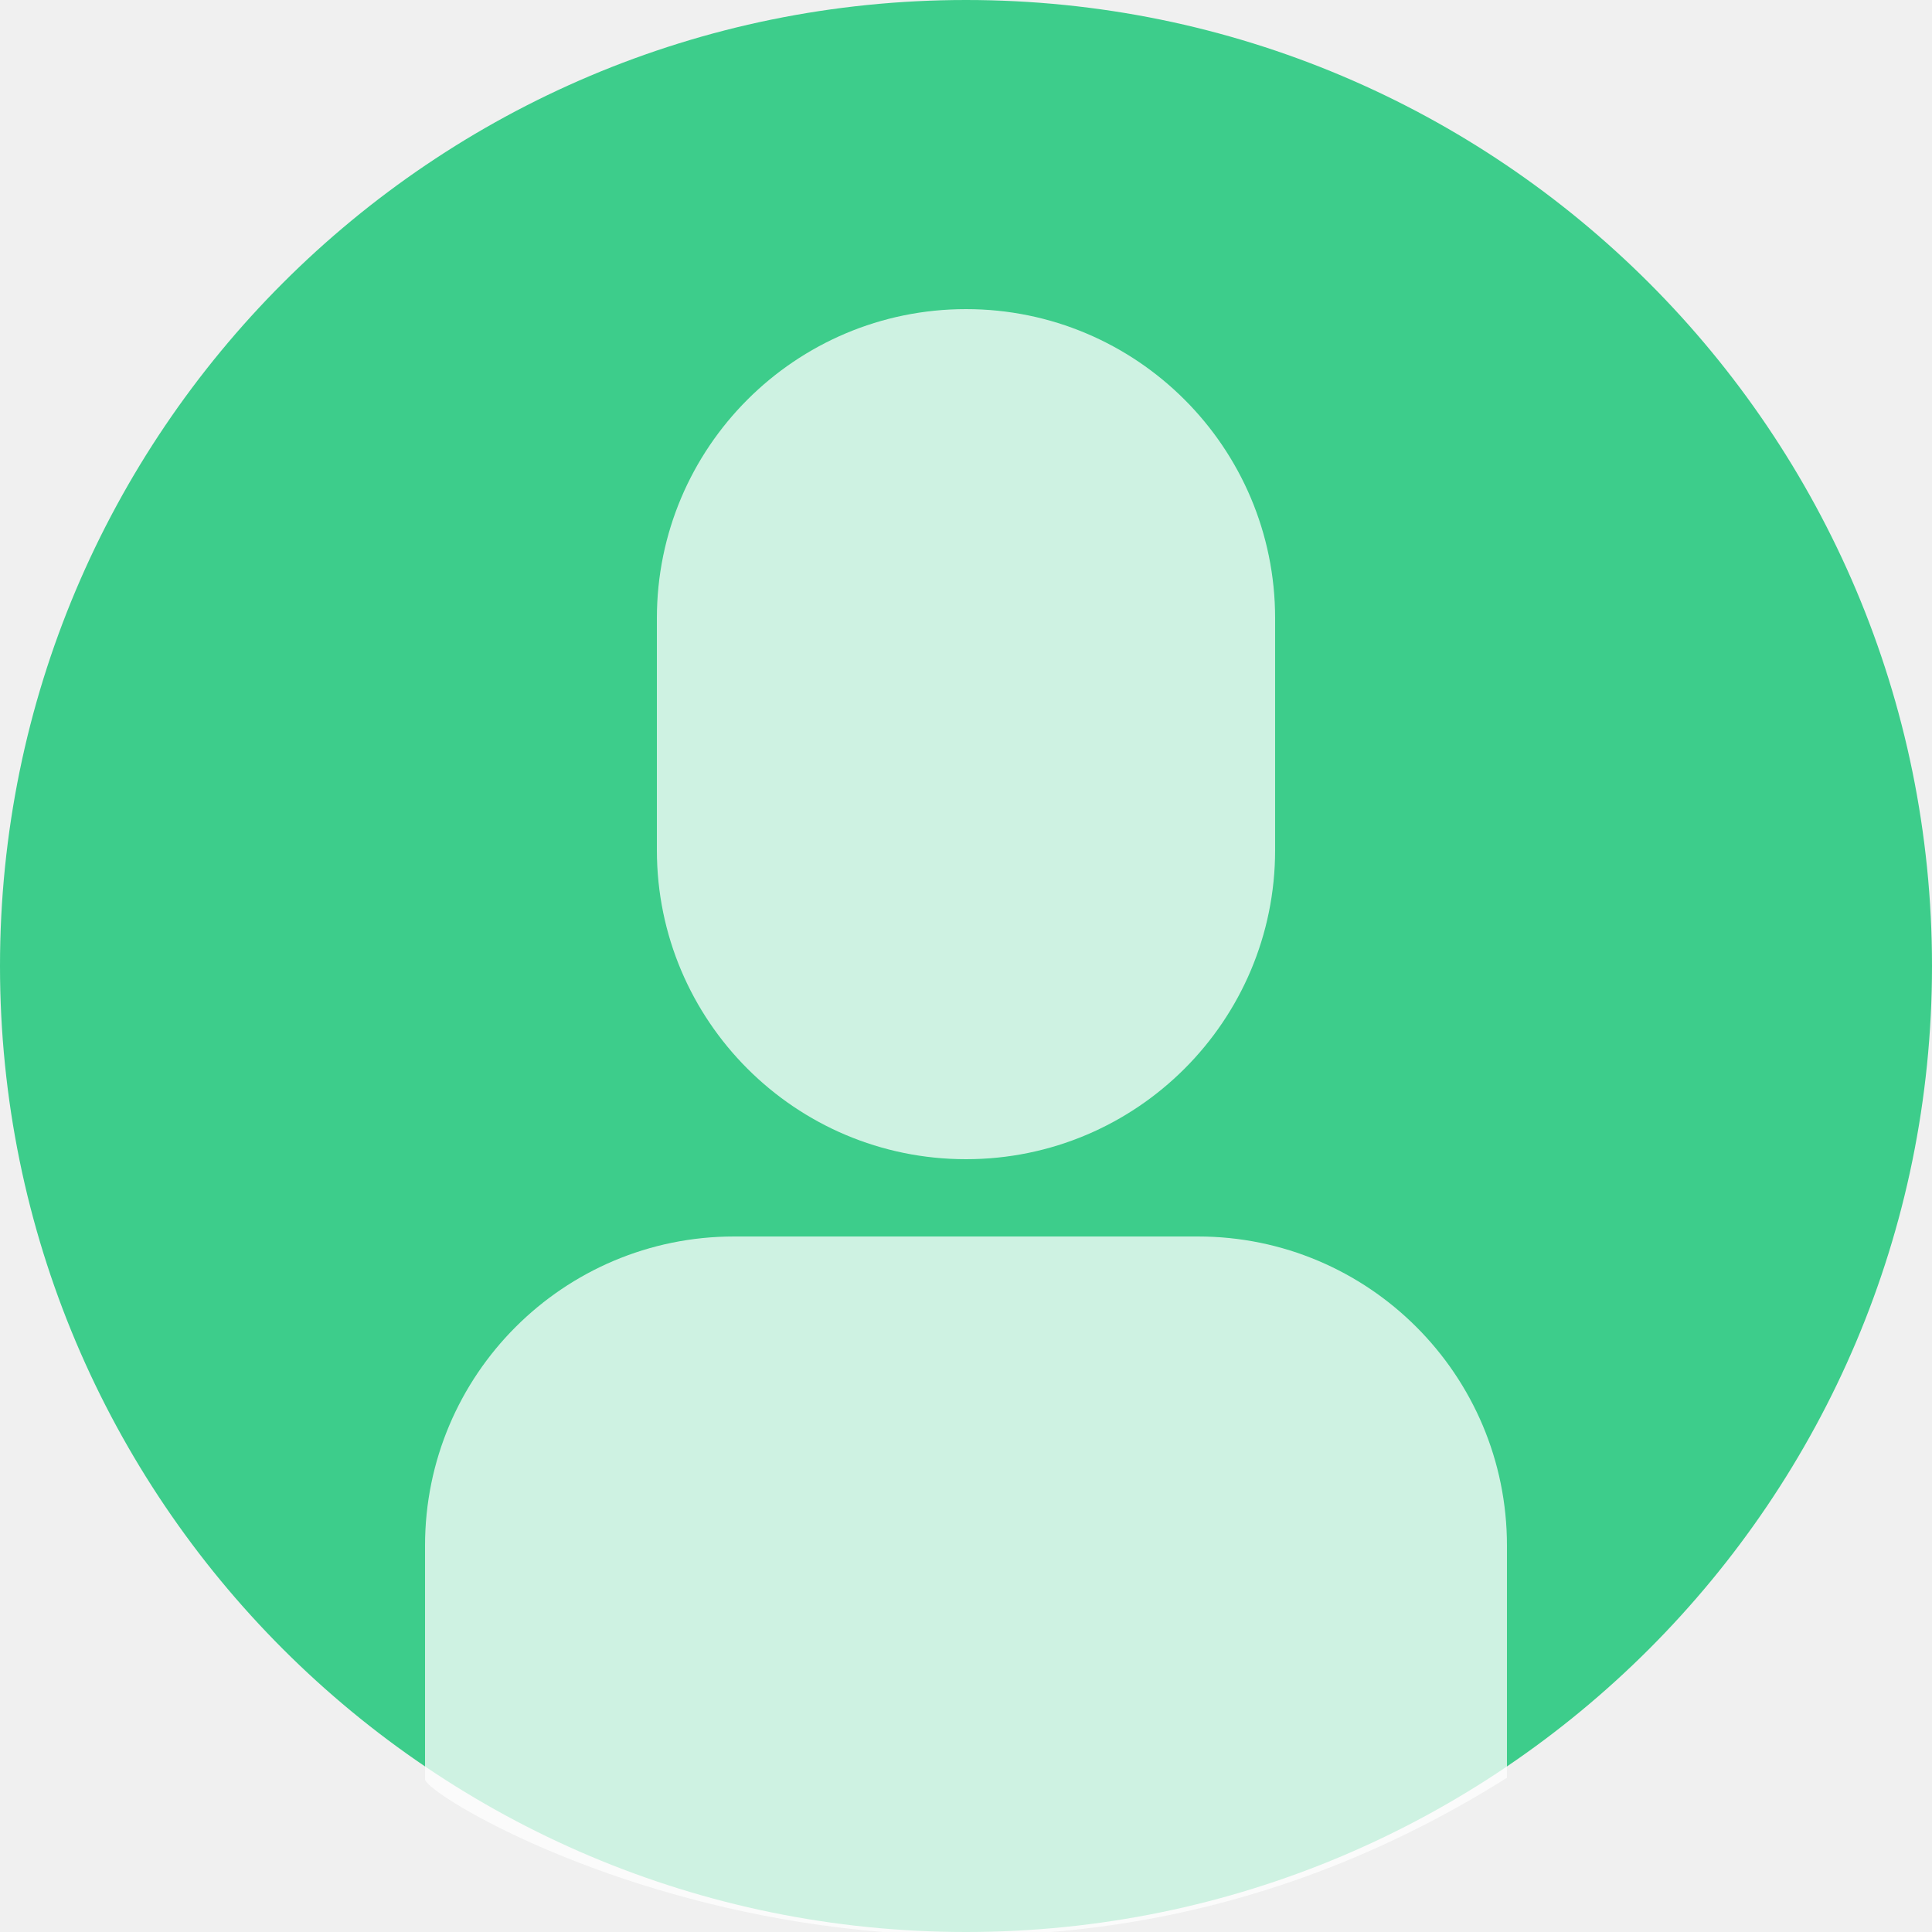
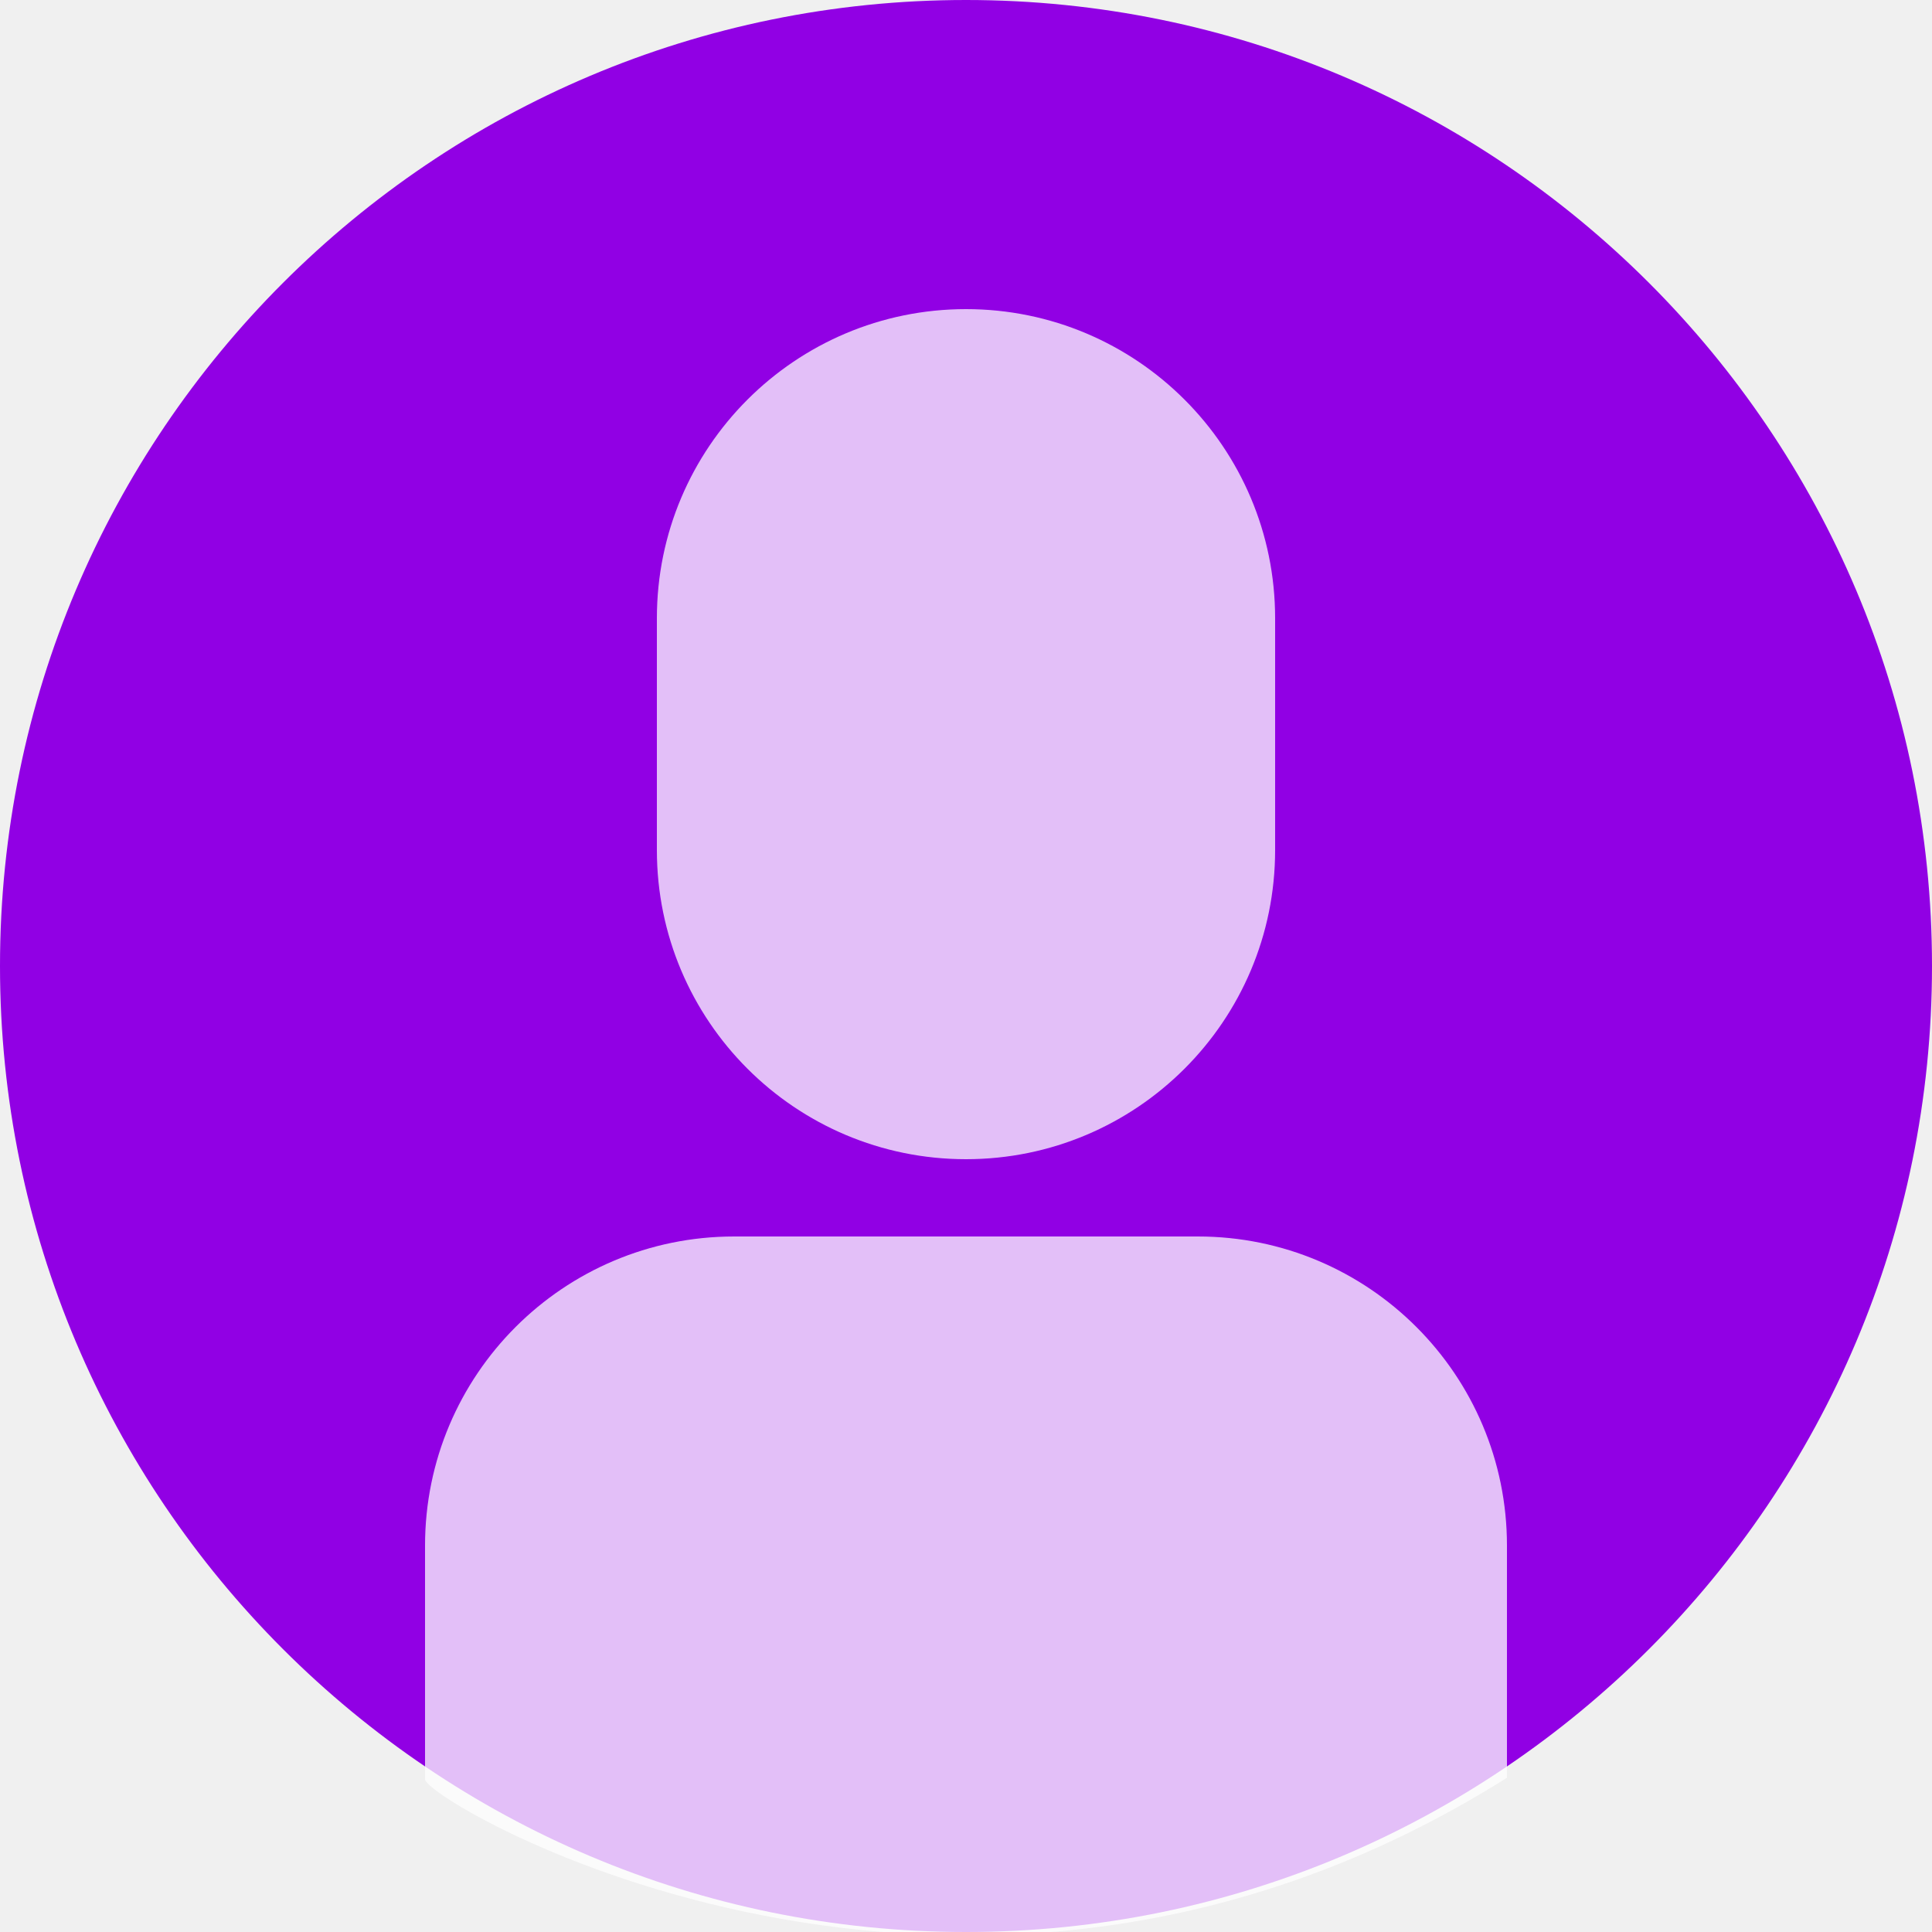
<svg xmlns="http://www.w3.org/2000/svg" id="Group_1_copy" data-name="Group 1 copy" width="50" height="50" viewBox="0 0 50 50">
  <defs>
    <style>
      .cls-1 {
-         fill: #3dcd8b;
+         fill: #9100e4;
      }

      .cls-2, .cls-3 {
        fill: #fff;
        opacity: 0.75;
      }

      .cls-3 {
        fill-rule: evenodd;
      }
    </style>
  </defs>
  <circle class="cls-1" cx="25" cy="25" r="25" />
  <rect id="Rounded_Rectangle_2" data-name="Rounded Rectangle 2" class="cls-2" x="17" y="8" width="16" height="22" rx="8" ry="8" />
  <path id="Rounded_Rectangle_2_copy" data-name="Rounded Rectangle 2 copy" class="cls-3" d="M39,46.008V40a8,8,0,0,0-8-8H19a8,8,0,0,0-8,8v6.047C11,46.625,24.927,54.869,39,46.008Z" />
</svg>
